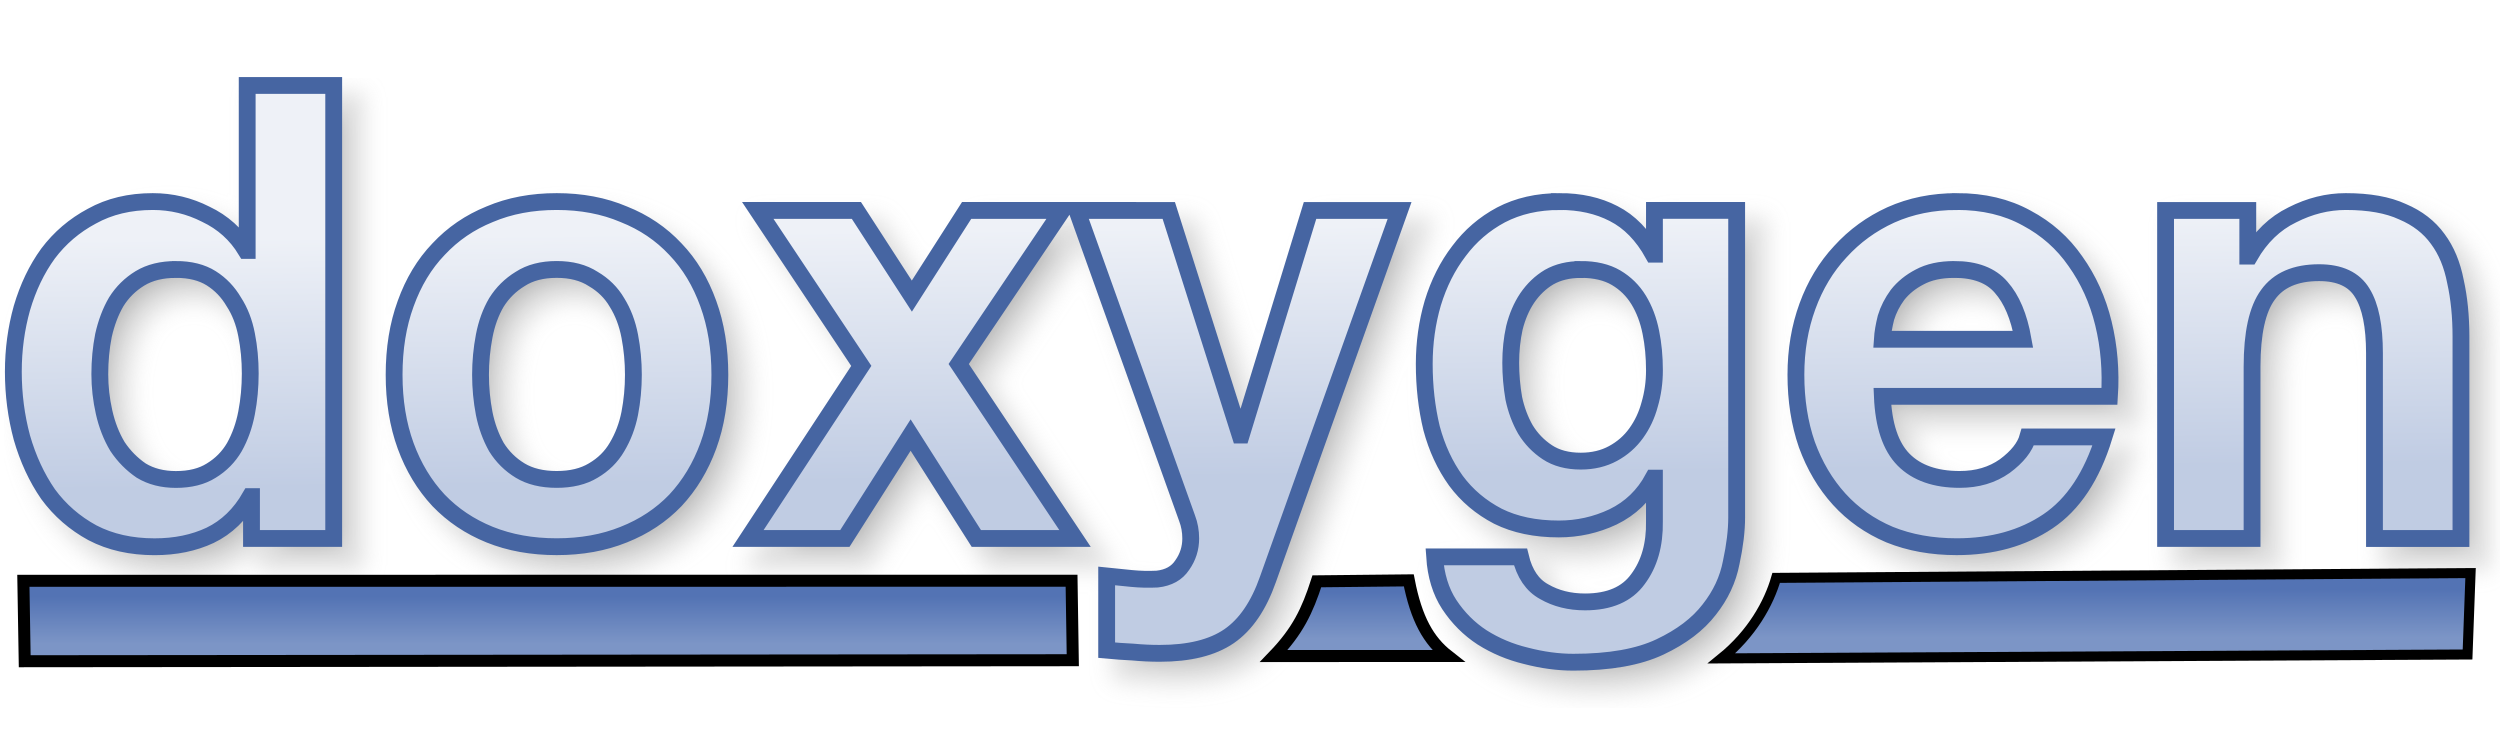
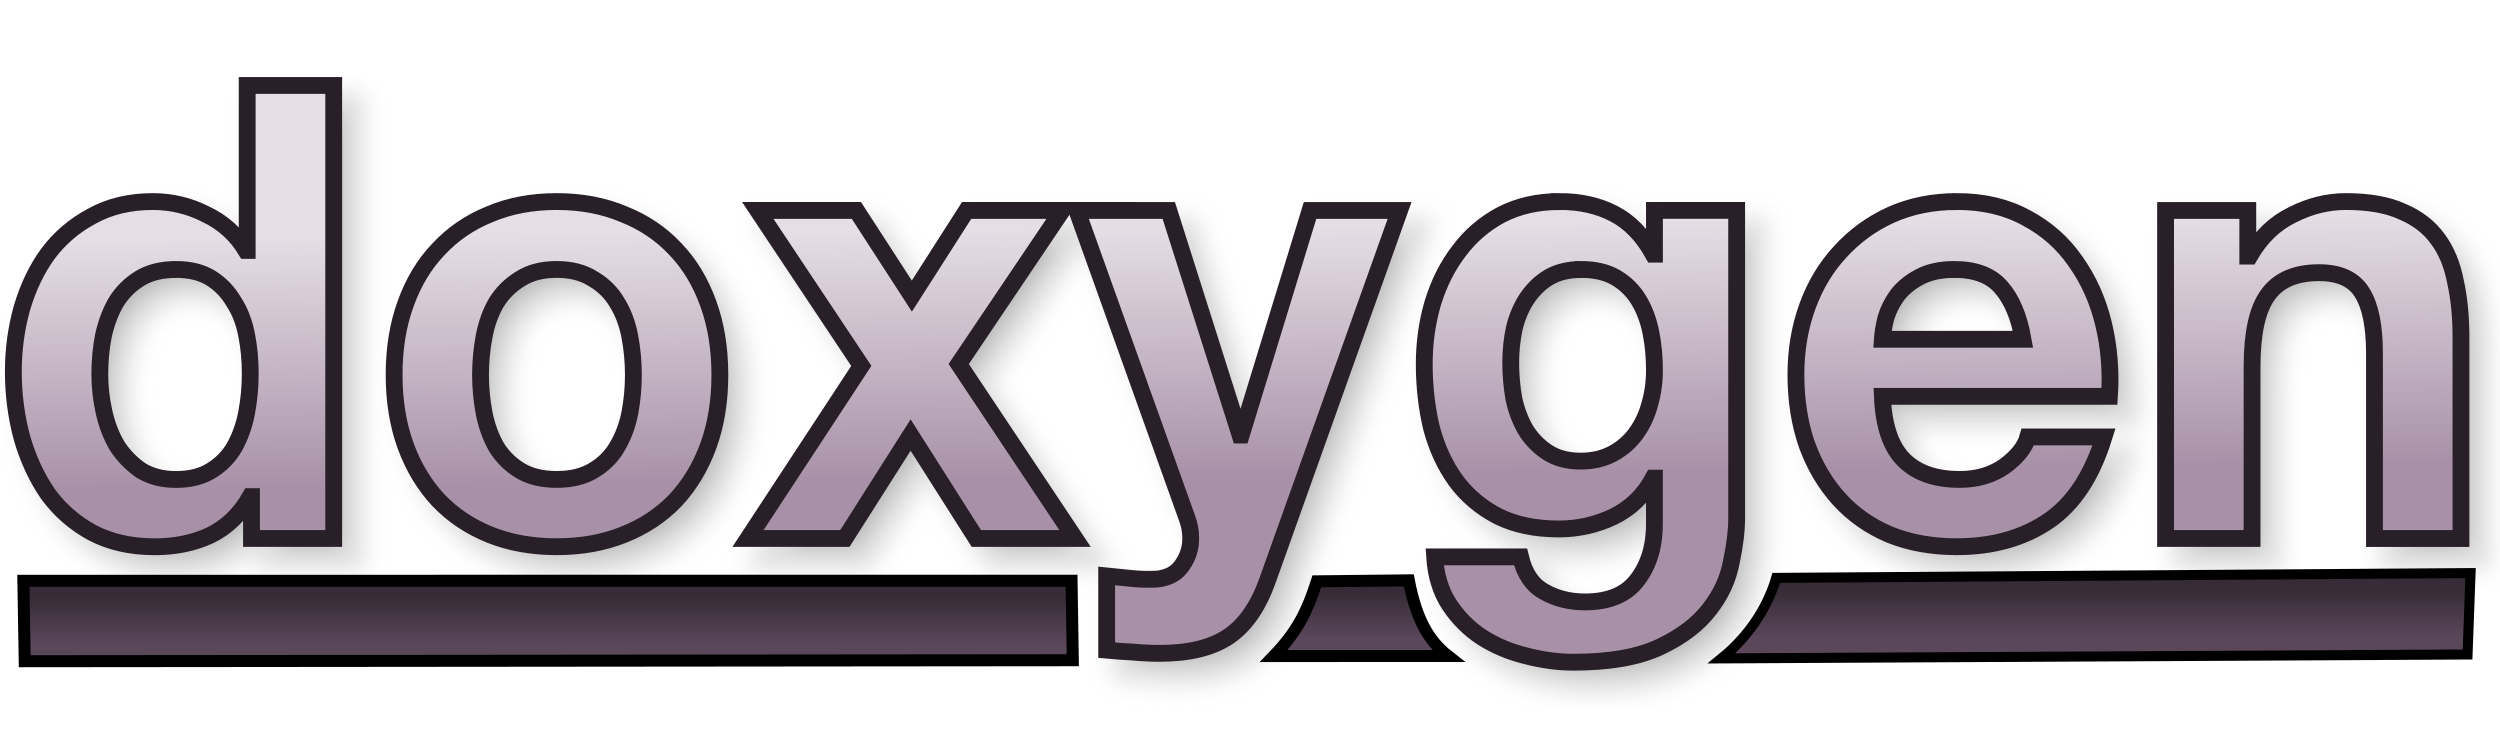
<svg xmlns="http://www.w3.org/2000/svg" xmlns:xlink="http://www.w3.org/1999/xlink" version="1.1" viewBox="0 0 104 31">
  <defs>
    <linearGradient id="a">
-       <stop stop-color="#5373B4" offset="0" />
-       <stop stop-color="#7C95C6" offset="1" />
+       <stop stop-color="#362B36" offset="0" />
+       <stop stop-color="#5A475A" offset="1" />
    </linearGradient>
    <linearGradient id="d" x1="31.474" x2="31.474" y1="24.821" y2="26.773" gradientUnits="userSpaceOnUse" xlink:href="#a" />
    <linearGradient id="c" x1="31.474" x2="31.474" y1="24.821" y2="26.773" gradientTransform="matrix(.6816 0 0 1.0248 72.391 -.91809)" gradientUnits="userSpaceOnUse" xlink:href="#a" />
    <linearGradient id="b" x1="56.295" x2="56.295" y1="24.622" y2="26.574" gradientUnits="userSpaceOnUse" xlink:href="#a" />
    <linearGradient id="e" x1="49.067" x2="48.956" y1="19.719" y2="9.523" gradientTransform="matrix(.97968 0 0 1.0207 -.25579 -.25579)" gradientUnits="userSpaceOnUse">
-       <stop stop-color="#C0CCE3" offset="0" />
-       <stop stop-color="#EEF1F7" offset="1" />
+       <stop stop-color="#A891A8" offset="0" />
+       <stop stop-color="#E5DEE5" offset="1" />
    </linearGradient>
    <filter id="f" x="-.011" y="-.045" width="1.021" height="1.091" color-interpolation-filters="sRGB">
      <feGaussianBlur stdDeviation="0.453" />
    </filter>
  </defs>
  <g>
    <path transform="translate(-2.5759 -27.848)" d="m13.609 32.203v6.863h-0.051c-0.405-0.669-0.963-1.171-1.672-1.506-0.692-0.352-1.428-0.527-2.205-0.527-0.963 0-1.807 0.203-2.533 0.607-0.726 0.387-1.334 0.906-1.824 1.557-0.473 0.651-0.835 1.409-1.088 2.272-0.236 0.845-0.355 1.724-0.355 2.639 0 0.95 0.119 1.864 0.355 2.744 0.253 0.88 0.615 1.663 1.088 2.35 0.49 0.669 1.107 1.207 1.85 1.611 0.743 0.387 1.604 0.58 2.584 0.58 0.861 0 1.631-0.158 2.307-0.475 0.692-0.334 1.25-0.872 1.672-1.611h0.051v1.742h3.42v-18.846zm12.875 4.83c-1.03 0-1.96 0.175-2.787 0.527-0.828 0.334-1.536 0.82-2.127 1.453-0.591 0.616-1.048 1.372-1.369 2.269-0.321 0.88-0.48 1.866-0.48 2.957s0.16 2.075 0.48 2.955c0.321 0.88 0.778 1.636 1.369 2.269 0.591 0.616 1.299 1.091 2.127 1.426 0.828 0.334 1.757 0.502 2.787 0.502 1.03 0 1.96-0.168 2.787-0.502 0.844-0.334 1.561-0.81 2.152-1.426 0.591-0.633 1.048-1.39 1.369-2.269 0.321-0.88 0.48-1.864 0.48-2.955s-0.16-2.077-0.48-2.957c-0.321-0.897-0.778-1.654-1.369-2.269-0.591-0.633-1.308-1.119-2.152-1.453-0.828-0.352-1.757-0.527-2.787-0.527zm41.715 0c-0.912 0-1.722 0.185-2.432 0.555-0.692 0.37-1.275 0.87-1.748 1.504-0.473 0.616-0.837 1.337-1.09 2.164-0.236 0.809-0.354 1.655-0.354 2.535 0 0.933 0.1 1.821 0.303 2.666 0.22 0.827 0.558 1.556 1.014 2.189 0.456 0.616 1.039 1.109 1.748 1.478 0.709 0.352 1.554 0.529 2.533 0.529 0.794 0 1.545-0.168 2.254-0.502 0.726-0.352 1.283-0.89 1.672-1.611h0.051v1.795c0.017 0.968-0.211 1.769-0.684 2.402-0.456 0.633-1.19 0.951-2.203 0.951-0.642 0-1.208-0.142-1.697-0.424-0.49-0.264-0.819-0.747-0.988-1.451h-3.572c0.051 0.774 0.253 1.435 0.607 1.98 0.372 0.563 0.829 1.019 1.369 1.371 0.557 0.352 1.166 0.607 1.824 0.766 0.676 0.176 1.333 0.266 1.975 0.266 1.503 0 2.703-0.212 3.598-0.635 0.895-0.422 1.58-0.941 2.053-1.557 0.473-0.598 0.777-1.249 0.912-1.953 0.152-0.704 0.227-1.329 0.227-1.875v-12.775h-3.42v1.822h-0.051c-0.439-0.792-0.988-1.355-1.647-1.69-0.642-0.334-1.393-0.502-2.254-0.502zm16.523 0c-0.996 0-1.909 0.185-2.736 0.555-0.811 0.37-1.512 0.88-2.103 1.531-0.591 0.633-1.046 1.39-1.367 2.269s-0.48 1.831-0.48 2.852c0 1.056 0.151 2.022 0.455 2.902 0.321 0.88 0.768 1.636 1.342 2.269 0.574 0.633 1.276 1.127 2.103 1.478 0.828 0.334 1.757 0.502 2.787 0.502 1.486 0 2.752-0.353 3.799-1.057 1.047-0.704 1.825-1.873 2.332-3.51h-3.168c-0.118 0.422-0.439 0.828-0.963 1.215-0.524 0.37-1.147 0.553-1.873 0.553-1.013 0-1.792-0.273-2.332-0.818-0.54-0.545-0.836-1.425-0.887-2.639h9.449c0.068-1.056-0.016-2.067-0.252-3.035-0.236-0.968-0.626-1.829-1.166-2.586-0.524-0.757-1.2-1.355-2.027-1.795-0.828-0.458-1.797-0.688-2.912-0.688zm16.189 0c-0.76 0-1.502 0.185-2.228 0.555-0.726 0.352-1.317 0.923-1.773 1.715h-0.076v-1.9h-3.42v13.646h3.598v-7.152c0-1.39 0.219-2.384 0.658-2.982 0.439-0.616 1.149-0.924 2.129-0.924 0.861 0 1.461 0.281 1.799 0.844 0.338 0.545 0.506 1.382 0.506 2.508v7.707h3.598v-8.393c0-0.845-0.076-1.611-0.229-2.297-0.135-0.704-0.38-1.292-0.734-1.768-0.355-0.493-0.844-0.873-1.469-1.137-0.608-0.282-1.395-0.422-2.357-0.422zm-66.063 0.369 4.307 6.467-4.713 7.18h4.029l2.736-4.303 2.734 4.303h4.106l-4.84-7.258 4.307-6.389h-3.977l-2.279 3.564-2.307-3.564zm13.275 0 4.584 12.803c0.101 0.264 0.152 0.545 0.152 0.844 0 0.405-0.117 0.775-0.354 1.109-0.22 0.334-0.566 0.527-1.039 0.58-0.355 0.018-0.71 0.01-1.065-0.025-0.355-0.035-0.701-0.07-1.039-0.105v3.088c0.372 0.035 0.735 0.061 1.09 0.078 0.372 0.035 0.744 0.053 1.115 0.053 1.233 0 2.194-0.238 2.887-0.713 0.692-0.475 1.233-1.266 1.621-2.375l5.473-15.336h-3.725l-2.861 9.344h-0.051l-2.965-9.344zm-37.48 2.455c0.591 0 1.082 0.123 1.471 0.369 0.388 0.246 0.699 0.572 0.936 0.977 0.253 0.387 0.432 0.845 0.533 1.373 0.101 0.51 0.152 1.048 0.152 1.611 0 0.563-0.051 1.107-0.152 1.635-0.101 0.528-0.271 1.004-0.508 1.426-0.236 0.405-0.556 0.73-0.961 0.977-0.388 0.246-0.88 0.369-1.471 0.369-0.557 0-1.038-0.123-1.443-0.369-0.388-0.264-0.718-0.597-0.988-1.002-0.253-0.422-0.438-0.898-0.557-1.426s-0.178-1.056-0.178-1.584c-1e-7 -0.563 0.051-1.099 0.152-1.609 0.118-0.528 0.295-0.996 0.531-1.4 0.253-0.405 0.583-0.73 0.988-0.977 0.405-0.246 0.903-0.369 1.494-0.369zm15.84 0c0.608 0 1.114 0.133 1.52 0.396 0.422 0.246 0.752 0.572 0.988 0.977 0.253 0.405 0.43 0.871 0.531 1.398 0.101 0.528 0.152 1.066 0.152 1.611 0 0.545-0.051 1.081-0.152 1.609-0.101 0.51-0.278 0.976-0.531 1.398-0.236 0.405-0.566 0.73-0.988 0.977-0.405 0.246-0.912 0.369-1.52 0.369-0.608 0-1.114-0.123-1.52-0.369s-0.735-0.572-0.988-0.977c-0.236-0.422-0.406-0.888-0.508-1.398-0.101-0.528-0.152-1.064-0.152-1.609 0-0.545 0.051-1.083 0.152-1.611 0.101-0.528 0.271-0.994 0.508-1.398 0.253-0.405 0.583-0.73 0.988-0.977 0.405-0.264 0.912-0.396 1.52-0.396zm42.602 0c0.591 0 1.08 0.115 1.469 0.344 0.388 0.229 0.701 0.537 0.938 0.924 0.236 0.387 0.406 0.835 0.508 1.346 0.101 0.493 0.15 1.021 0.15 1.584 0 0.493-0.066 0.968-0.201 1.426-0.118 0.44-0.305 0.836-0.559 1.188-0.253 0.352-0.574 0.633-0.963 0.844-0.388 0.211-0.835 0.318-1.342 0.318-0.557 0-1.021-0.125-1.393-0.371-0.372-0.246-0.676-0.562-0.912-0.949-0.22-0.387-0.381-0.818-0.482-1.293-0.084-0.493-0.127-0.986-0.127-1.478 0-0.51 0.051-0.994 0.152-1.451 0.118-0.475 0.297-0.89 0.533-1.242 0.253-0.37 0.557-0.66 0.912-0.871 0.372-0.211 0.81-0.316 1.316-0.316zm15.535 0c0.878 0 1.529 0.248 1.951 0.74 0.439 0.493 0.743 1.214 0.912 2.164h-5.854c0.017-0.264 0.068-0.564 0.152-0.898 0.101-0.334 0.263-0.65 0.482-0.949 0.236-0.299 0.541-0.547 0.912-0.74 0.388-0.211 0.869-0.316 1.443-0.316z" filter="url(#f)" opacity=".3" stroke="#969696" />
    <path d="m0.972 24.161 43.605-0.002 0.051 3.306-43.6 0.042z" fill="url(#d)" stroke="#000" stroke-width=".5" />
-     <path d="m10.283 3.555v6.863h-0.051c-0.405-0.669-0.963-1.171-1.672-1.506-0.692-0.352-1.428-0.527-2.205-0.527-0.963 0-1.807 0.203-2.533 0.607-0.726 0.387-1.334 0.906-1.824 1.557-0.473 0.651-0.835 1.409-1.088 2.272-0.236 0.845-0.355 1.724-0.355 2.639 0 0.95 0.119 1.864 0.355 2.744 0.253 0.88 0.615 1.663 1.088 2.35 0.49 0.669 1.107 1.207 1.85 1.611 0.743 0.387 1.604 0.58 2.584 0.58 0.861 0 1.631-0.158 2.307-0.475 0.692-0.334 1.25-0.872 1.672-1.611h0.051v1.742h3.42v-18.846zm12.875 4.83c-1.03 0-1.96 0.175-2.787 0.527-0.828 0.334-1.536 0.82-2.127 1.453-0.591 0.616-1.048 1.372-1.369 2.269-0.321 0.88-0.48 1.866-0.48 2.957s0.16 2.075 0.48 2.955c0.321 0.88 0.778 1.636 1.369 2.269 0.591 0.616 1.299 1.091 2.127 1.426 0.828 0.334 1.757 0.502 2.787 0.502 1.03 0 1.96-0.168 2.787-0.502 0.844-0.334 1.561-0.81 2.152-1.426 0.591-0.633 1.048-1.39 1.369-2.269 0.321-0.88 0.48-1.864 0.48-2.955s-0.16-2.077-0.48-2.957c-0.321-0.897-0.778-1.654-1.369-2.269-0.591-0.633-1.308-1.119-2.152-1.453-0.828-0.352-1.757-0.527-2.787-0.527zm41.715 0c-0.912 0-1.722 0.185-2.432 0.555-0.692 0.37-1.275 0.87-1.748 1.504-0.473 0.616-0.837 1.337-1.09 2.164-0.236 0.809-0.354 1.655-0.354 2.535 0 0.933 0.1 1.821 0.303 2.666 0.22 0.827 0.558 1.556 1.014 2.189 0.456 0.616 1.039 1.109 1.748 1.478 0.709 0.352 1.554 0.529 2.533 0.529 0.794 0 1.545-0.168 2.254-0.502 0.726-0.352 1.283-0.89 1.672-1.611h0.051v1.795c0.017 0.968-0.211 1.769-0.684 2.402-0.456 0.633-1.19 0.951-2.203 0.951-0.642 0-1.208-0.142-1.697-0.424-0.49-0.264-0.819-0.747-0.988-1.451h-3.572c0.051 0.774 0.253 1.435 0.607 1.98 0.372 0.563 0.829 1.019 1.369 1.371 0.557 0.352 1.166 0.607 1.824 0.766 0.676 0.176 1.333 0.266 1.975 0.266 1.503 0 2.703-0.212 3.598-0.635 0.895-0.422 1.58-0.941 2.053-1.557 0.473-0.598 0.777-1.249 0.912-1.953 0.152-0.704 0.227-1.329 0.227-1.875v-12.775h-3.42v1.822h-0.051c-0.439-0.792-0.988-1.355-1.647-1.69-0.642-0.334-1.393-0.502-2.254-0.502zm16.523 0c-0.996 0-1.909 0.185-2.736 0.555-0.811 0.37-1.512 0.88-2.103 1.531-0.591 0.633-1.046 1.39-1.367 2.269s-0.48 1.831-0.48 2.852c0 1.056 0.151 2.022 0.455 2.902 0.321 0.88 0.768 1.636 1.342 2.269 0.574 0.633 1.276 1.127 2.103 1.478 0.828 0.334 1.757 0.502 2.787 0.502 1.486 0 2.752-0.353 3.799-1.057 1.047-0.704 1.825-1.873 2.332-3.51h-3.168c-0.118 0.422-0.439 0.828-0.963 1.215-0.524 0.37-1.147 0.553-1.873 0.553-1.013 0-1.792-0.273-2.332-0.818-0.54-0.545-0.836-1.425-0.887-2.639h9.449c0.068-1.056-0.016-2.067-0.252-3.035-0.236-0.968-0.626-1.829-1.166-2.586-0.524-0.757-1.2-1.355-2.027-1.795-0.828-0.458-1.797-0.688-2.912-0.688zm16.189 0c-0.76 0-1.502 0.185-2.228 0.555-0.726 0.352-1.317 0.923-1.773 1.715h-0.076v-1.9h-3.42v13.646h3.598v-7.152c0-1.39 0.219-2.384 0.658-2.982 0.439-0.616 1.149-0.924 2.129-0.924 0.861 0 1.461 0.281 1.799 0.844 0.338 0.545 0.506 1.382 0.506 2.508v7.707h3.598v-8.393c0-0.845-0.076-1.611-0.229-2.297-0.135-0.704-0.38-1.292-0.734-1.768-0.355-0.493-0.844-0.873-1.469-1.137-0.608-0.282-1.395-0.422-2.357-0.422zm-66.062 0.369 4.307 6.467-4.713 7.18h4.029l2.736-4.303 2.734 4.303h4.106l-4.84-7.258 4.307-6.389h-3.977l-2.279 3.564-2.307-3.564zm13.275 0 4.584 12.803c0.101 0.264 0.152 0.545 0.152 0.844 0 0.405-0.117 0.775-0.354 1.109-0.22 0.334-0.566 0.527-1.039 0.58-0.355 0.018-0.71 0.01-1.065-0.025-0.355-0.035-0.701-0.07-1.039-0.105v3.088c0.372 0.035 0.735 0.061 1.09 0.078 0.372 0.035 0.744 0.053 1.115 0.053 1.233 0 2.194-0.238 2.887-0.713 0.692-0.475 1.233-1.266 1.621-2.375l5.473-15.336h-3.725l-2.861 9.344h-0.051l-2.965-9.344zm-37.48 2.455c0.591 0 1.082 0.123 1.471 0.369s0.699 0.572 0.936 0.977c0.253 0.387 0.432 0.845 0.533 1.373 0.101 0.51 0.152 1.048 0.152 1.611 0 0.563-0.051 1.107-0.152 1.635-0.101 0.528-0.271 1.004-0.508 1.426-0.236 0.405-0.556 0.73-0.961 0.977-0.388 0.246-0.88 0.369-1.471 0.369-0.557 0-1.038-0.123-1.443-0.369-0.388-0.264-0.718-0.597-0.988-1.002-0.253-0.422-0.438-0.898-0.557-1.426s-0.178-1.056-0.178-1.584c-1e-7 -0.563 0.051-1.099 0.152-1.609 0.118-0.528 0.295-0.996 0.531-1.4 0.253-0.405 0.583-0.73 0.988-0.977 0.405-0.246 0.903-0.369 1.494-0.369zm15.84 0c0.608 0 1.114 0.133 1.52 0.396 0.422 0.246 0.752 0.572 0.988 0.977 0.253 0.405 0.43 0.871 0.531 1.398 0.101 0.528 0.152 1.066 0.152 1.611 0 0.545-0.051 1.081-0.152 1.609-0.101 0.51-0.278 0.976-0.531 1.398-0.236 0.405-0.566 0.73-0.988 0.977-0.405 0.246-0.912 0.369-1.52 0.369-0.608 0-1.114-0.123-1.52-0.369s-0.735-0.572-0.988-0.977c-0.236-0.422-0.406-0.888-0.508-1.398-0.101-0.528-0.152-1.064-0.152-1.609 0-0.545 0.051-1.083 0.152-1.611 0.101-0.528 0.271-0.994 0.508-1.398 0.253-0.405 0.583-0.73 0.988-0.977 0.405-0.264 0.912-0.396 1.52-0.396zm42.602 0c0.591 0 1.08 0.115 1.469 0.344 0.388 0.229 0.701 0.537 0.938 0.924 0.236 0.387 0.406 0.835 0.508 1.346 0.101 0.493 0.15 1.021 0.15 1.584 0 0.493-0.066 0.968-0.201 1.426-0.118 0.44-0.305 0.836-0.559 1.188-0.253 0.352-0.574 0.633-0.963 0.844-0.388 0.211-0.835 0.318-1.342 0.318-0.557 0-1.021-0.125-1.393-0.371-0.372-0.246-0.676-0.562-0.912-0.949-0.22-0.387-0.381-0.818-0.482-1.293-0.084-0.493-0.127-0.986-0.127-1.478 0-0.51 0.051-0.994 0.152-1.451 0.118-0.475 0.297-0.89 0.533-1.242 0.253-0.37 0.557-0.66 0.912-0.871 0.372-0.211 0.81-0.316 1.316-0.316zm15.535 0c0.878 0 1.529 0.248 1.951 0.74 0.439 0.493 0.743 1.214 0.912 2.164h-5.854c0.017-0.264 0.068-0.564 0.152-0.898 0.101-0.334 0.263-0.65 0.482-0.949 0.236-0.299 0.541-0.547 0.912-0.74 0.388-0.211 0.869-0.316 1.443-0.316z" fill="url(#e)" stroke="#4665A2" stroke-width=".7" />
+     <path d="m10.283 3.555v6.863h-0.051c-0.405-0.669-0.963-1.171-1.672-1.506-0.692-0.352-1.428-0.527-2.205-0.527-0.963 0-1.807 0.203-2.533 0.607-0.726 0.387-1.334 0.906-1.824 1.557-0.473 0.651-0.835 1.409-1.088 2.272-0.236 0.845-0.355 1.724-0.355 2.639 0 0.95 0.119 1.864 0.355 2.744 0.253 0.88 0.615 1.663 1.088 2.35 0.49 0.669 1.107 1.207 1.85 1.611 0.743 0.387 1.604 0.58 2.584 0.58 0.861 0 1.631-0.158 2.307-0.475 0.692-0.334 1.25-0.872 1.672-1.611h0.051v1.742h3.42v-18.846zm12.875 4.83c-1.03 0-1.96 0.175-2.787 0.527-0.828 0.334-1.536 0.82-2.127 1.453-0.591 0.616-1.048 1.372-1.369 2.269-0.321 0.88-0.48 1.866-0.48 2.957s0.16 2.075 0.48 2.955c0.321 0.88 0.778 1.636 1.369 2.269 0.591 0.616 1.299 1.091 2.127 1.426 0.828 0.334 1.757 0.502 2.787 0.502 1.03 0 1.96-0.168 2.787-0.502 0.844-0.334 1.561-0.81 2.152-1.426 0.591-0.633 1.048-1.39 1.369-2.269 0.321-0.88 0.48-1.864 0.48-2.955s-0.16-2.077-0.48-2.957c-0.321-0.897-0.778-1.654-1.369-2.269-0.591-0.633-1.308-1.119-2.152-1.453-0.828-0.352-1.757-0.527-2.787-0.527zm41.715 0c-0.912 0-1.722 0.185-2.432 0.555-0.692 0.37-1.275 0.87-1.748 1.504-0.473 0.616-0.837 1.337-1.09 2.164-0.236 0.809-0.354 1.655-0.354 2.535 0 0.933 0.1 1.821 0.303 2.666 0.22 0.827 0.558 1.556 1.014 2.189 0.456 0.616 1.039 1.109 1.748 1.478 0.709 0.352 1.554 0.529 2.533 0.529 0.794 0 1.545-0.168 2.254-0.502 0.726-0.352 1.283-0.89 1.672-1.611h0.051v1.795c0.017 0.968-0.211 1.769-0.684 2.402-0.456 0.633-1.19 0.951-2.203 0.951-0.642 0-1.208-0.142-1.697-0.424-0.49-0.264-0.819-0.747-0.988-1.451h-3.572c0.051 0.774 0.253 1.435 0.607 1.98 0.372 0.563 0.829 1.019 1.369 1.371 0.557 0.352 1.166 0.607 1.824 0.766 0.676 0.176 1.333 0.266 1.975 0.266 1.503 0 2.703-0.212 3.598-0.635 0.895-0.422 1.58-0.941 2.053-1.557 0.473-0.598 0.777-1.249 0.912-1.953 0.152-0.704 0.227-1.329 0.227-1.875v-12.775h-3.42v1.822h-0.051c-0.439-0.792-0.988-1.355-1.647-1.69-0.642-0.334-1.393-0.502-2.254-0.502zm16.523 0c-0.996 0-1.909 0.185-2.736 0.555-0.811 0.37-1.512 0.88-2.103 1.531-0.591 0.633-1.046 1.39-1.367 2.269s-0.48 1.831-0.48 2.852c0 1.056 0.151 2.022 0.455 2.902 0.321 0.88 0.768 1.636 1.342 2.269 0.574 0.633 1.276 1.127 2.103 1.478 0.828 0.334 1.757 0.502 2.787 0.502 1.486 0 2.752-0.353 3.799-1.057 1.047-0.704 1.825-1.873 2.332-3.51h-3.168c-0.118 0.422-0.439 0.828-0.963 1.215-0.524 0.37-1.147 0.553-1.873 0.553-1.013 0-1.792-0.273-2.332-0.818-0.54-0.545-0.836-1.425-0.887-2.639h9.449c0.068-1.056-0.016-2.067-0.252-3.035-0.236-0.968-0.626-1.829-1.166-2.586-0.524-0.757-1.2-1.355-2.027-1.795-0.828-0.458-1.797-0.688-2.912-0.688zm16.189 0c-0.76 0-1.502 0.185-2.228 0.555-0.726 0.352-1.317 0.923-1.773 1.715h-0.076v-1.9h-3.42v13.646h3.598v-7.152c0-1.39 0.219-2.384 0.658-2.982 0.439-0.616 1.149-0.924 2.129-0.924 0.861 0 1.461 0.281 1.799 0.844 0.338 0.545 0.506 1.382 0.506 2.508v7.707h3.598v-8.393c0-0.845-0.076-1.611-0.229-2.297-0.135-0.704-0.38-1.292-0.734-1.768-0.355-0.493-0.844-0.873-1.469-1.137-0.608-0.282-1.395-0.422-2.357-0.422zm-66.062 0.369 4.307 6.467-4.713 7.18h4.029l2.736-4.303 2.734 4.303h4.106l-4.84-7.258 4.307-6.389h-3.977l-2.279 3.564-2.307-3.564zm13.275 0 4.584 12.803c0.101 0.264 0.152 0.545 0.152 0.844 0 0.405-0.117 0.775-0.354 1.109-0.22 0.334-0.566 0.527-1.039 0.58-0.355 0.018-0.71 0.01-1.065-0.025-0.355-0.035-0.701-0.07-1.039-0.105v3.088c0.372 0.035 0.735 0.061 1.09 0.078 0.372 0.035 0.744 0.053 1.115 0.053 1.233 0 2.194-0.238 2.887-0.713 0.692-0.475 1.233-1.266 1.621-2.375l5.473-15.336h-3.725l-2.861 9.344h-0.051l-2.965-9.344zm-37.48 2.455c0.591 0 1.082 0.123 1.471 0.369s0.699 0.572 0.936 0.977c0.253 0.387 0.432 0.845 0.533 1.373 0.101 0.51 0.152 1.048 0.152 1.611 0 0.563-0.051 1.107-0.152 1.635-0.101 0.528-0.271 1.004-0.508 1.426-0.236 0.405-0.556 0.73-0.961 0.977-0.388 0.246-0.88 0.369-1.471 0.369-0.557 0-1.038-0.123-1.443-0.369-0.388-0.264-0.718-0.597-0.988-1.002-0.253-0.422-0.438-0.898-0.557-1.426s-0.178-1.056-0.178-1.584c-1e-7 -0.563 0.051-1.099 0.152-1.609 0.118-0.528 0.295-0.996 0.531-1.4 0.253-0.405 0.583-0.73 0.988-0.977 0.405-0.246 0.903-0.369 1.494-0.369zm15.84 0c0.608 0 1.114 0.133 1.52 0.396 0.422 0.246 0.752 0.572 0.988 0.977 0.253 0.405 0.43 0.871 0.531 1.398 0.101 0.528 0.152 1.066 0.152 1.611 0 0.545-0.051 1.081-0.152 1.609-0.101 0.51-0.278 0.976-0.531 1.398-0.236 0.405-0.566 0.73-0.988 0.977-0.405 0.246-0.912 0.369-1.52 0.369-0.608 0-1.114-0.123-1.52-0.369s-0.735-0.572-0.988-0.977c-0.236-0.422-0.406-0.888-0.508-1.398-0.101-0.528-0.152-1.064-0.152-1.609 0-0.545 0.051-1.083 0.152-1.611 0.101-0.528 0.271-0.994 0.508-1.398 0.253-0.405 0.583-0.73 0.988-0.977 0.405-0.264 0.912-0.396 1.52-0.396zm42.602 0c0.591 0 1.08 0.115 1.469 0.344 0.388 0.229 0.701 0.537 0.938 0.924 0.236 0.387 0.406 0.835 0.508 1.346 0.101 0.493 0.15 1.021 0.15 1.584 0 0.493-0.066 0.968-0.201 1.426-0.118 0.44-0.305 0.836-0.559 1.188-0.253 0.352-0.574 0.633-0.963 0.844-0.388 0.211-0.835 0.318-1.342 0.318-0.557 0-1.021-0.125-1.393-0.371-0.372-0.246-0.676-0.562-0.912-0.949-0.22-0.387-0.381-0.818-0.482-1.293-0.084-0.493-0.127-0.986-0.127-1.478 0-0.51 0.051-0.994 0.152-1.451 0.118-0.475 0.297-0.89 0.533-1.242 0.253-0.37 0.557-0.66 0.912-0.871 0.372-0.211 0.81-0.316 1.316-0.316zm15.535 0c0.878 0 1.529 0.248 1.951 0.74 0.439 0.493 0.743 1.214 0.912 2.164h-5.854c0.017-0.264 0.068-0.564 0.152-0.898 0.101-0.334 0.263-0.65 0.482-0.949 0.236-0.299 0.541-0.547 0.912-0.74 0.388-0.211 0.869-0.316 1.443-0.316z" fill="url(#e)" stroke="#281F28" stroke-width=".7" />
    <path d="m52.988 27.291c0.996-1.036 1.394-1.873 1.793-3.108l3.825-0.04c0.311 1.61 0.824 2.514 1.633 3.147z" fill="url(#b)" stroke="#000" stroke-width=".5" />
    <path d="m73.89 24.04 28.885-0.201-0.125 3.388-31.033 0.162c1.262-1.023 1.966-2.286 2.272-3.349z" fill="url(#c)" stroke="#000" stroke-width=".418" />
  </g>
</svg>
